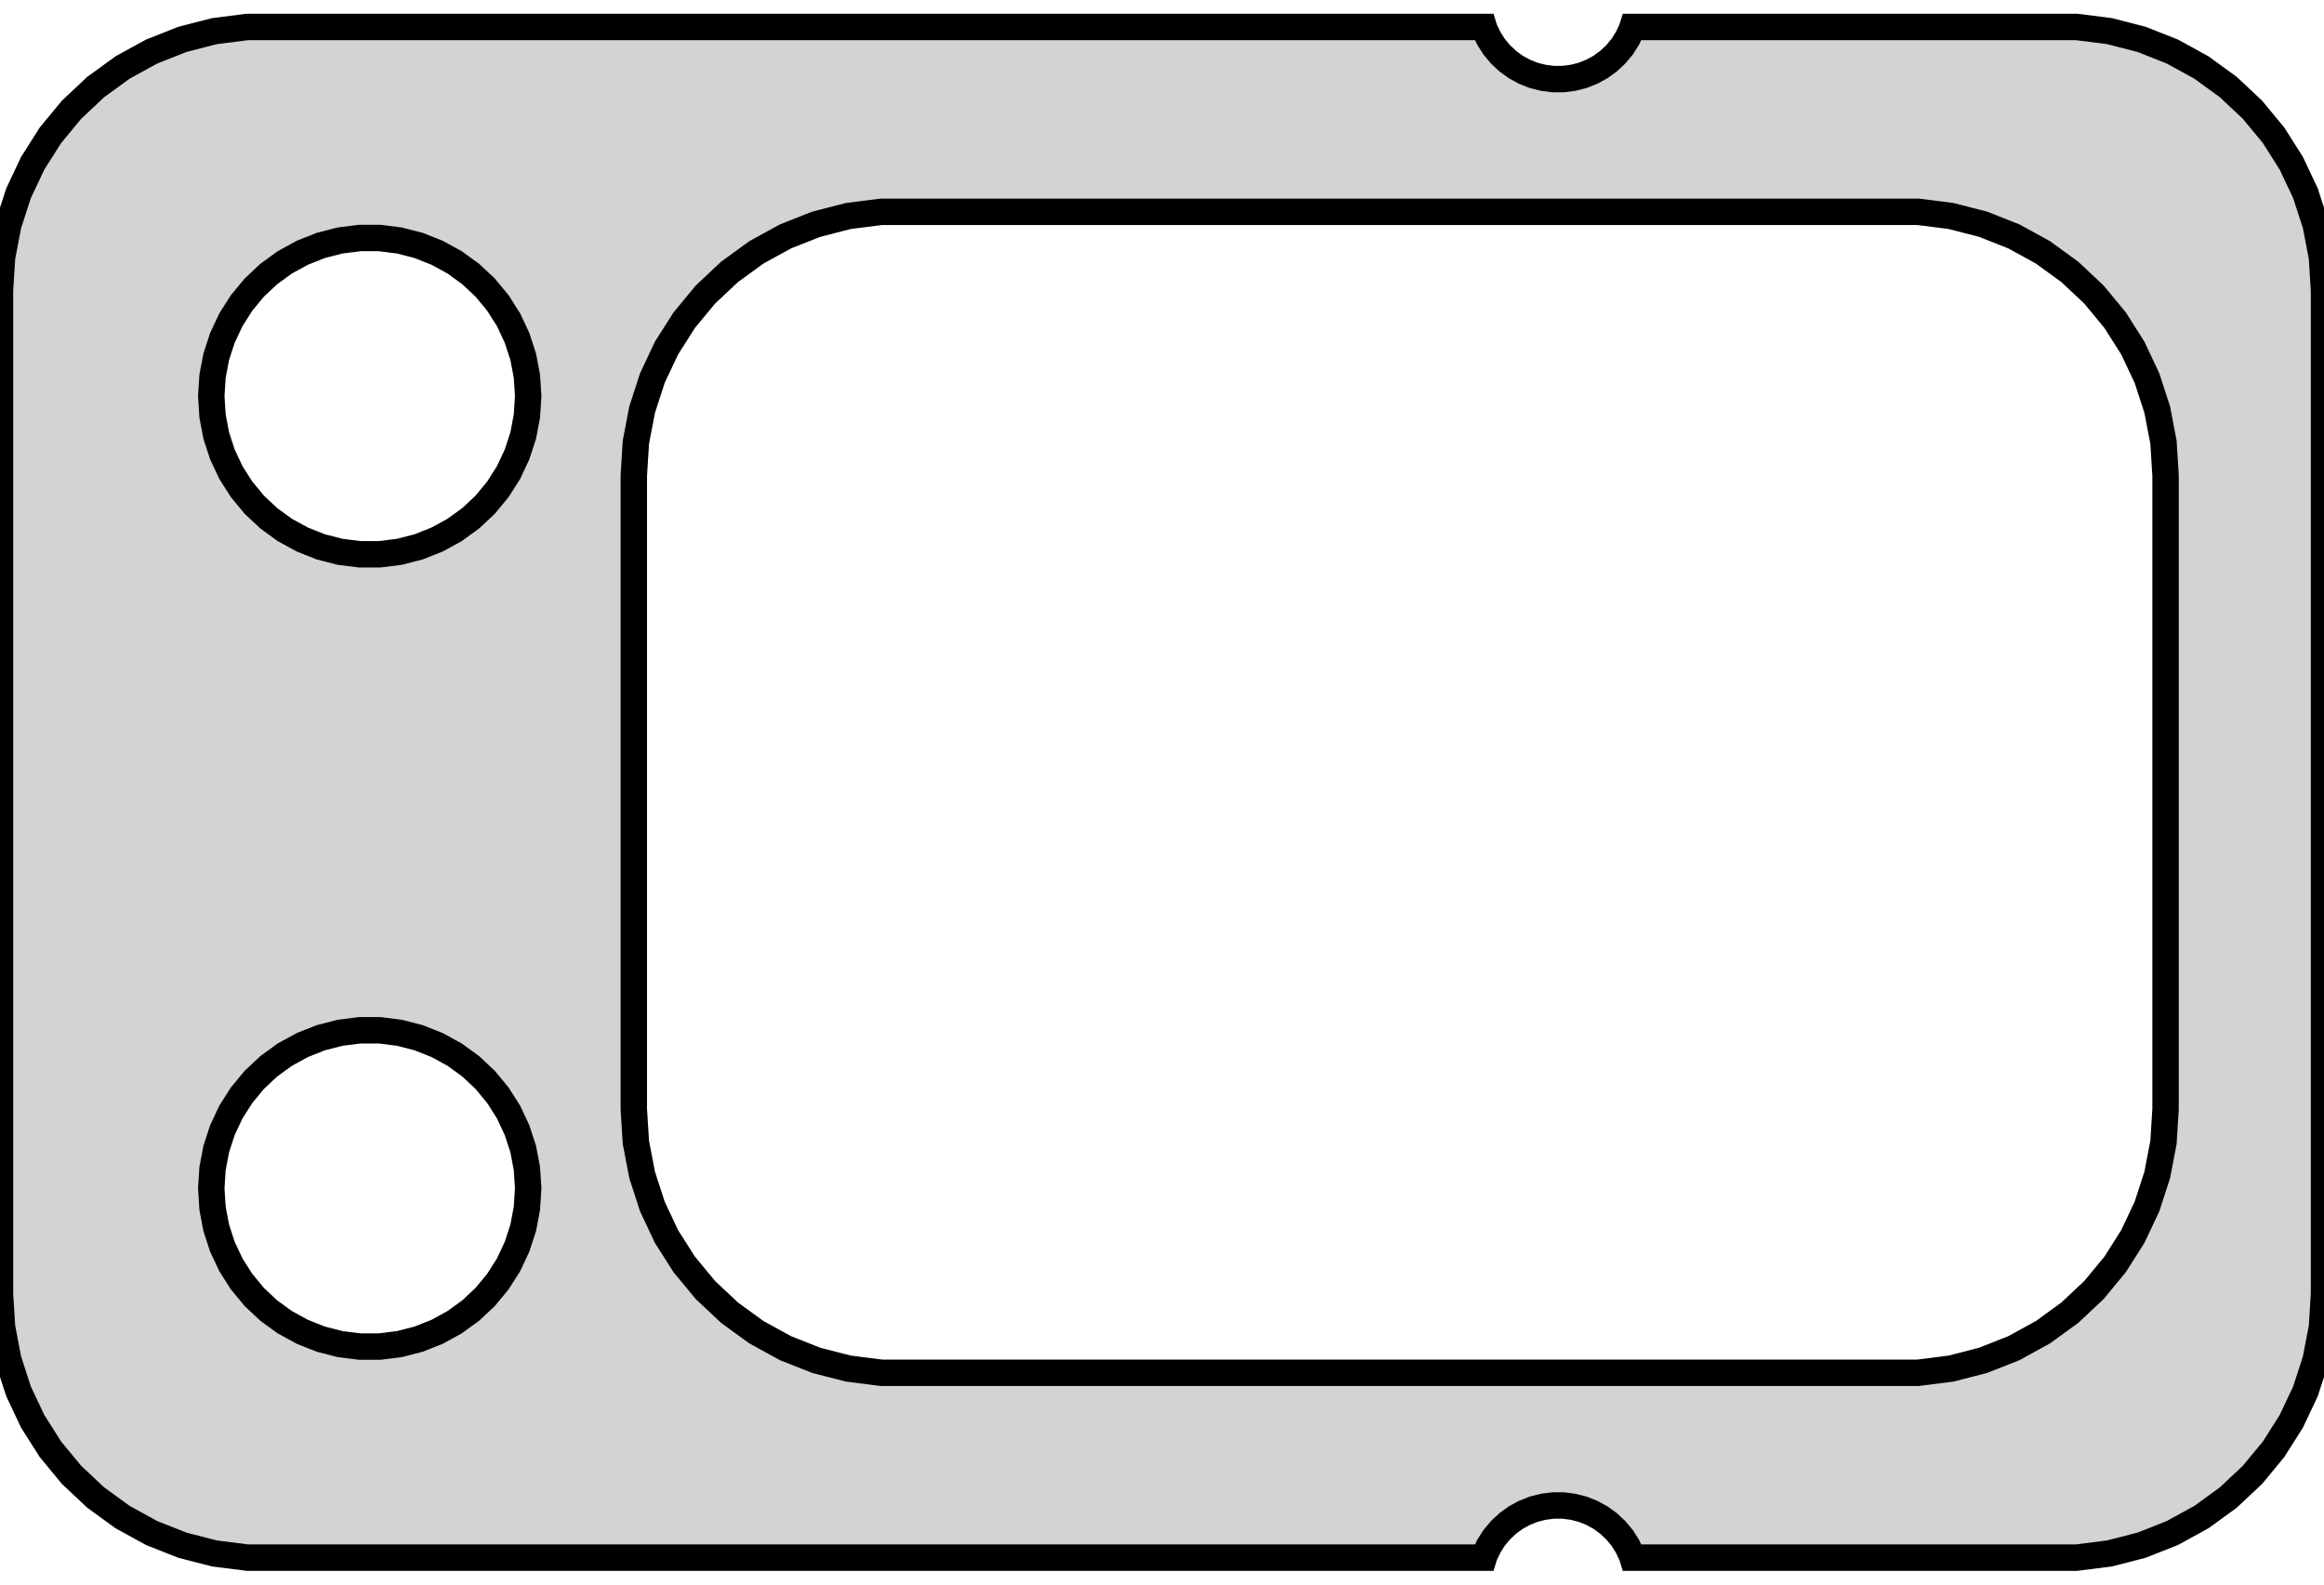
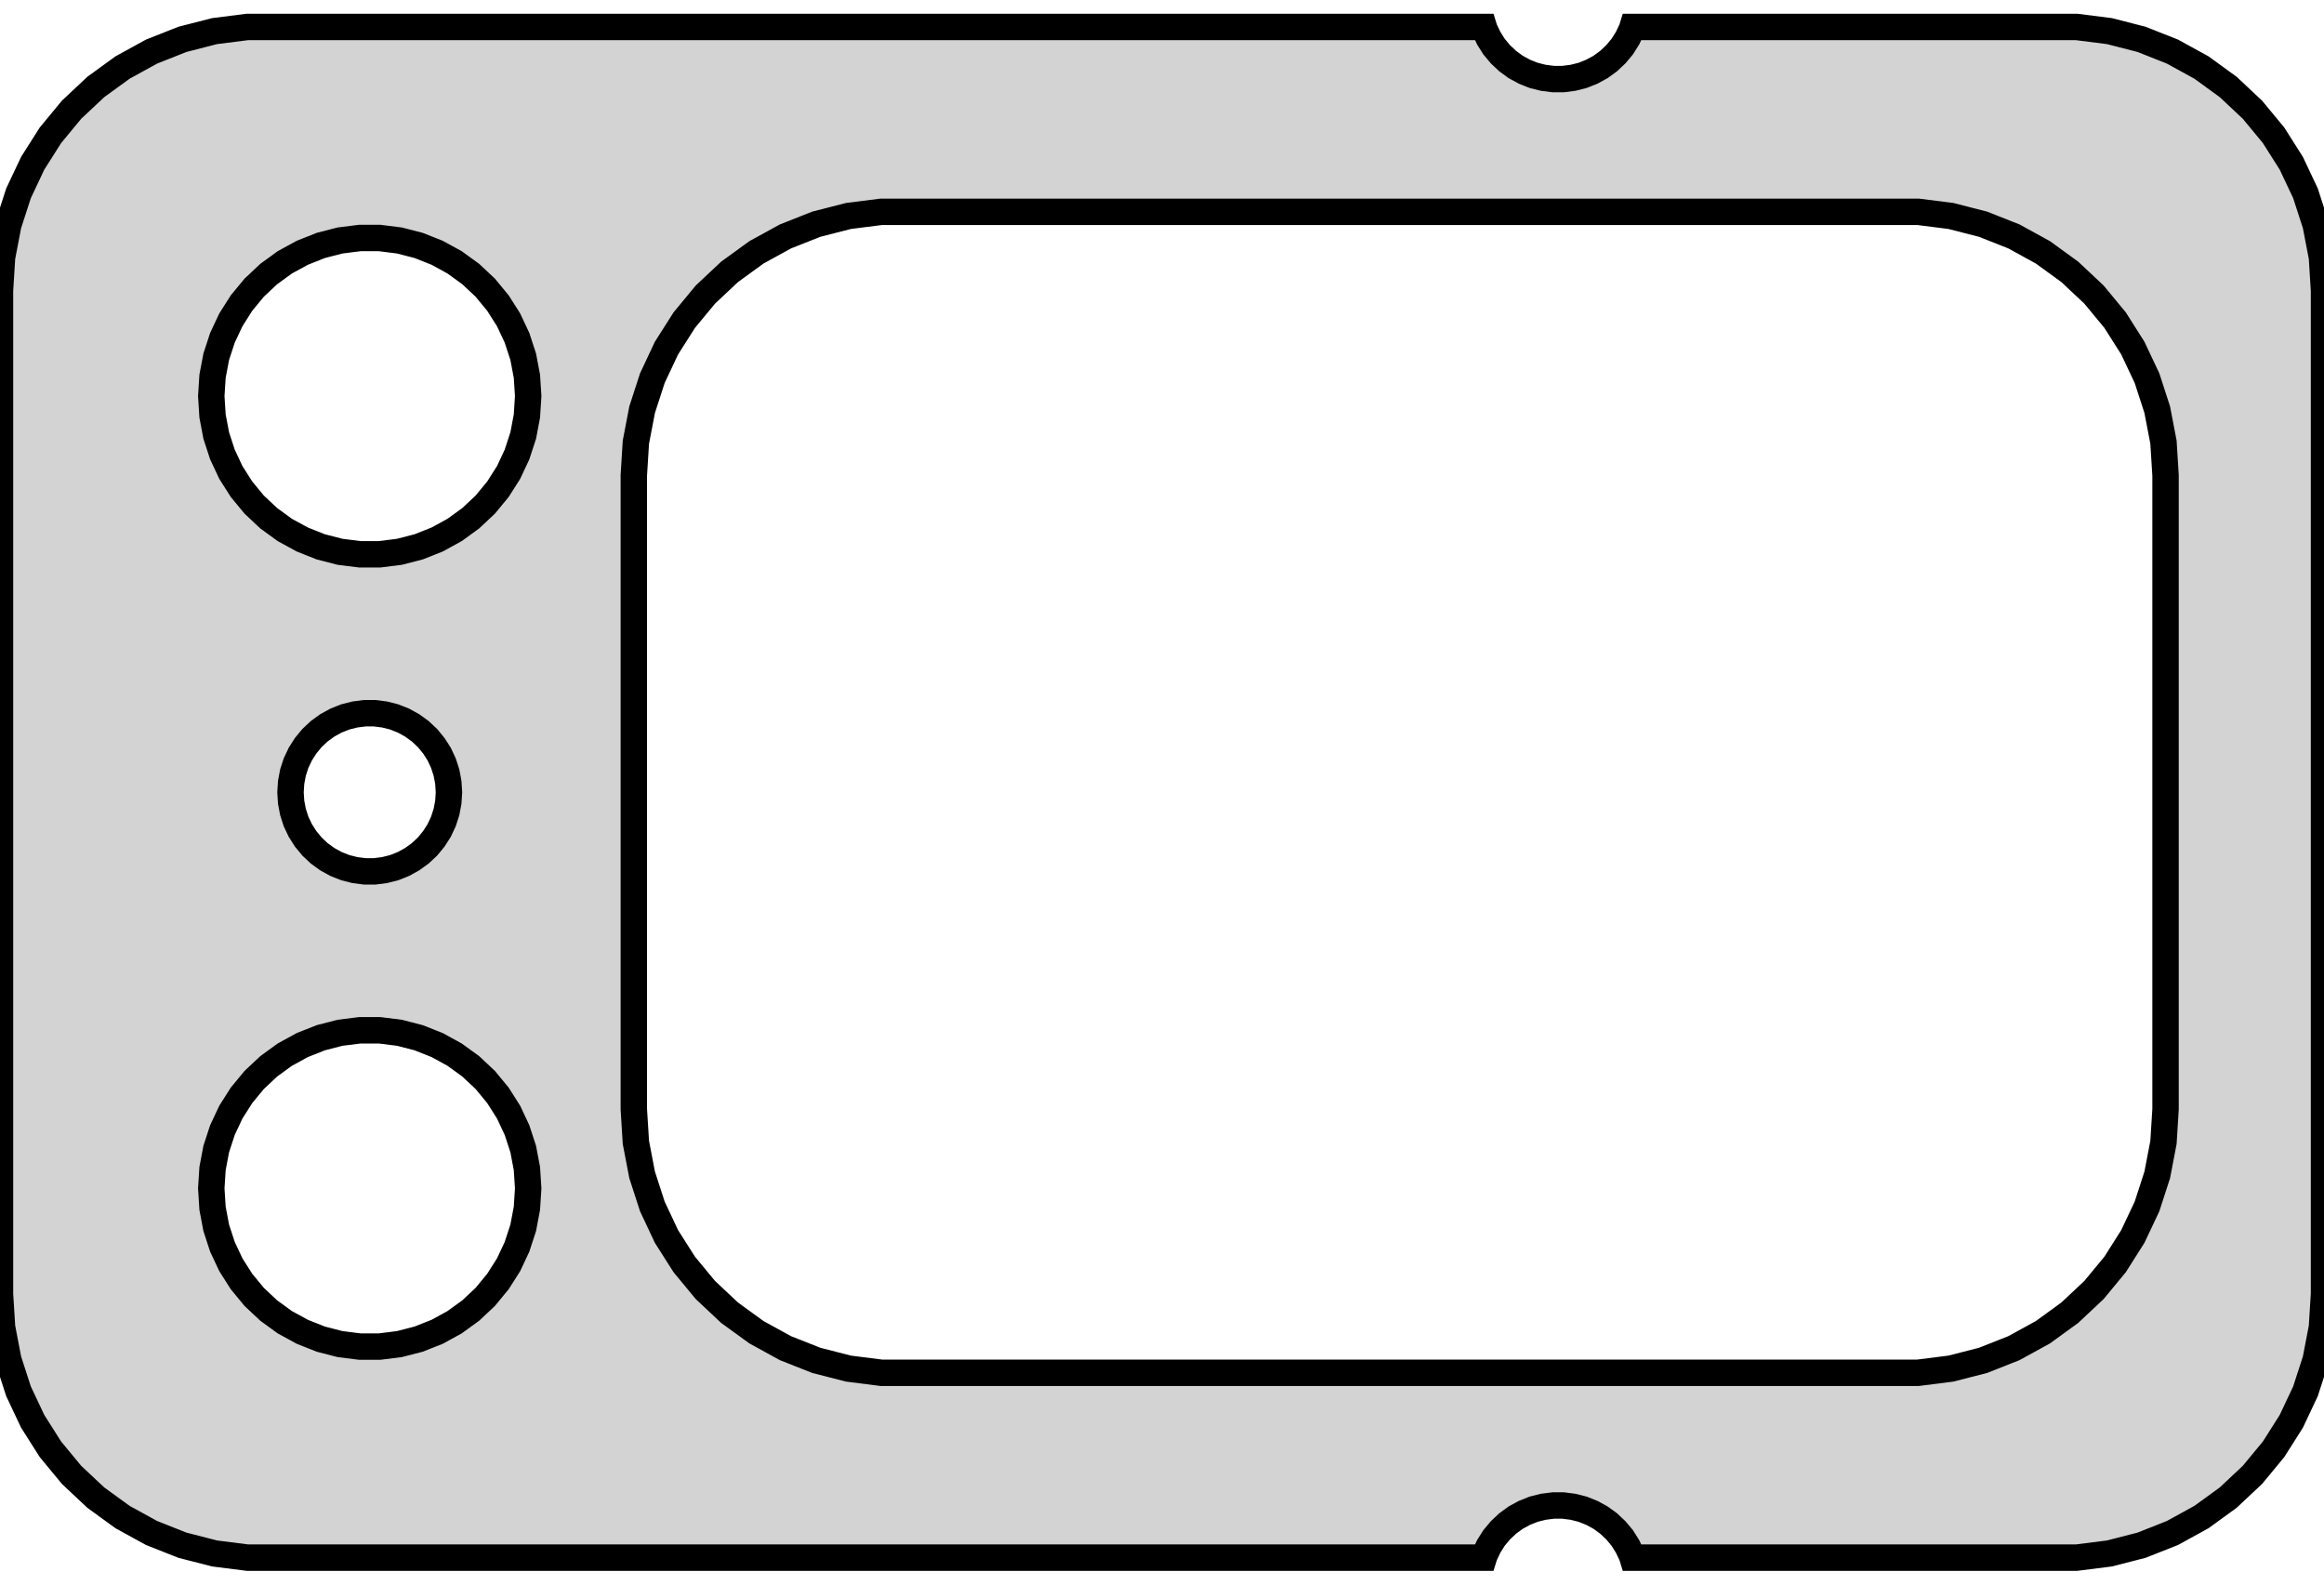
<svg xmlns="http://www.w3.org/2000/svg" width="44mm" height="30mm" viewBox="-22 -15 44 30" version="1.1">
-   <path d=" M 6.105,14.448 L 6.186,14.277 L 6.286,14.118 L 6.407,13.973 L 6.544,13.844 L 6.696,13.733  L 6.861,13.643 L 7.036,13.573 L 7.219,13.527 L 7.406,13.503 L 7.594,13.503 L 7.781,13.527  L 7.964,13.573 L 8.139,13.643 L 8.304,13.733 L 8.456,13.844 L 8.593,13.973 L 8.714,14.118  L 8.814,14.277 L 8.895,14.448 L 8.908,14.49 L 17.314,14.49 L 17.937,14.411 L 18.545,14.255  L 19.129,14.024 L 19.679,13.722 L 20.187,13.353 L 20.645,12.923 L 21.045,12.439 L 21.381,11.909  L 21.649,11.341 L 21.843,10.743 L 21.961,10.127 L 22,9.5 L 22,-9.5 L 21.961,-10.127  L 21.843,-10.743 L 21.649,-11.341 L 21.381,-11.909 L 21.045,-12.439 L 20.645,-12.923 L 20.187,-13.353  L 19.679,-13.722 L 19.129,-14.024 L 18.545,-14.255 L 17.937,-14.411 L 17.314,-14.49 L 8.908,-14.49  L 8.895,-14.448 L 8.814,-14.277 L 8.714,-14.118 L 8.593,-13.973 L 8.456,-13.844 L 8.304,-13.733  L 8.139,-13.643 L 7.964,-13.573 L 7.781,-13.527 L 7.594,-13.503 L 7.406,-13.503 L 7.219,-13.527  L 7.036,-13.573 L 6.861,-13.643 L 6.696,-13.733 L 6.544,-13.844 L 6.407,-13.973 L 6.286,-14.118  L 6.186,-14.277 L 6.105,-14.448 L 6.092,-14.49 L -17.314,-14.49 L -17.937,-14.411 L -18.545,-14.255  L -19.129,-14.024 L -19.679,-13.722 L -20.187,-13.353 L -20.645,-12.923 L -21.045,-12.439 L -21.381,-11.909  L -21.649,-11.341 L -21.843,-10.743 L -21.961,-10.127 L -22,-9.5 L -22,9.5 L -21.961,10.127  L -21.843,10.743 L -21.649,11.341 L -21.381,11.909 L -21.045,12.439 L -20.645,12.923 L -20.187,13.353  L -19.679,13.722 L -19.129,14.024 L -18.545,14.255 L -17.937,14.411 L -17.314,14.49 L 6.092,14.49  z M -5.314,10.99 L -5.937,10.911 L -6.545,10.755 L -7.129,10.524 L -7.679,10.222 L -8.187,9.853  L -8.645,9.423 L -9.045,8.939 L -9.382,8.409 L -9.649,7.841 L -9.843,7.243 L -9.961,6.627  L -10,6 L -10,-6 L -9.961,-6.627 L -9.843,-7.243 L -9.649,-7.841 L -9.382,-8.409  L -9.045,-8.939 L -8.645,-9.423 L -8.187,-9.853 L -7.679,-10.222 L -7.129,-10.524 L -6.545,-10.755  L -5.937,-10.911 L -5.314,-10.99 L 14.314,-10.99 L 14.937,-10.911 L 15.545,-10.755 L 16.129,-10.524  L 16.679,-10.222 L 17.187,-9.853 L 17.645,-9.423 L 18.045,-8.939 L 18.381,-8.409 L 18.649,-7.841  L 18.843,-7.243 L 18.961,-6.627 L 19,-6 L 19,6 L 18.961,6.627 L 18.843,7.243  L 18.649,7.841 L 18.381,8.409 L 18.045,8.939 L 17.645,9.423 L 17.187,9.853 L 16.679,10.222  L 16.129,10.524 L 15.545,10.755 L 14.937,10.911 L 14.314,10.99 z M -15.188,-4.506 L -15.562,-4.553 L -15.927,-4.647 L -16.277,-4.786 L -16.608,-4.967 L -16.912,-5.188  L -17.187,-5.446 L -17.427,-5.737 L -17.629,-6.055 L -17.789,-6.396 L -17.906,-6.754 L -17.976,-7.124  L -18,-7.5 L -17.976,-7.876 L -17.906,-8.246 L -17.789,-8.604 L -17.629,-8.945 L -17.427,-9.263  L -17.187,-9.554 L -16.912,-9.812 L -16.608,-10.033 L -16.277,-10.214 L -15.927,-10.353 L -15.562,-10.447  L -15.188,-10.494 L -14.812,-10.494 L -14.438,-10.447 L -14.073,-10.353 L -13.723,-10.214 L -13.393,-10.033  L -13.088,-9.812 L -12.813,-9.554 L -12.573,-9.263 L -12.371,-8.945 L -12.211,-8.604 L -12.094,-8.246  L -12.024,-7.876 L -12,-7.5 L -12.024,-7.124 L -12.094,-6.754 L -12.211,-6.396 L -12.371,-6.055  L -12.573,-5.737 L -12.813,-5.446 L -13.088,-5.188 L -13.393,-4.967 L -13.723,-4.786 L -14.073,-4.647  L -14.438,-4.553 L -14.812,-4.506 z M -15.188,10.494 L -15.562,10.447 L -15.927,10.353 L -16.277,10.214 L -16.608,10.033 L -16.912,9.812  L -17.187,9.554 L -17.427,9.263 L -17.629,8.945 L -17.789,8.604 L -17.906,8.246 L -17.976,7.876  L -18,7.5 L -17.976,7.124 L -17.906,6.754 L -17.789,6.396 L -17.629,6.055 L -17.427,5.737  L -17.187,5.446 L -16.912,5.188 L -16.608,4.967 L -16.277,4.786 L -15.927,4.647 L -15.562,4.553  L -15.188,4.506 L -14.812,4.506 L -14.438,4.553 L -14.073,4.647 L -13.723,4.786 L -13.393,4.967  L -13.088,5.188 L -12.813,5.446 L -12.573,5.737 L -12.371,6.055 L -12.211,6.396 L -12.094,6.754  L -12.024,7.124 L -12,7.5 L -12.024,7.876 L -12.094,8.246 L -12.211,8.604 L -12.371,8.945  L -12.573,9.263 L -12.813,9.554 L -13.088,9.812 L -13.393,10.033 L -13.723,10.214 L -14.073,10.353  L -14.438,10.447 L -14.812,10.494 z " stroke="black" fill="lightgray" stroke-width="0.5" />
+   <path d=" M 6.105,14.448 L 6.186,14.277 L 6.286,14.118 L 6.407,13.973 L 6.544,13.844 L 6.696,13.733  L 6.861,13.643 L 7.036,13.573 L 7.219,13.527 L 7.406,13.503 L 7.594,13.503 L 7.781,13.527  L 7.964,13.573 L 8.139,13.643 L 8.304,13.733 L 8.456,13.844 L 8.593,13.973 L 8.714,14.118  L 8.814,14.277 L 8.895,14.448 L 8.908,14.49 L 17.314,14.49 L 17.937,14.411 L 18.545,14.255  L 19.129,14.024 L 19.679,13.722 L 20.187,13.353 L 20.645,12.923 L 21.045,12.439 L 21.381,11.909  L 21.649,11.341 L 21.843,10.743 L 21.961,10.127 L 22,9.5 L 22,-9.5 L 21.961,-10.127  L 21.843,-10.743 L 21.649,-11.341 L 21.381,-11.909 L 21.045,-12.439 L 20.645,-12.923 L 20.187,-13.353  L 19.679,-13.722 L 19.129,-14.024 L 18.545,-14.255 L 17.937,-14.411 L 17.314,-14.49 L 8.908,-14.49  L 8.895,-14.448 L 8.814,-14.277 L 8.714,-14.118 L 8.593,-13.973 L 8.456,-13.844 L 8.304,-13.733  L 8.139,-13.643 L 7.964,-13.573 L 7.781,-13.527 L 7.594,-13.503 L 7.406,-13.503 L 7.219,-13.527  L 7.036,-13.573 L 6.861,-13.643 L 6.696,-13.733 L 6.544,-13.844 L 6.407,-13.973 L 6.286,-14.118  L 6.186,-14.277 L 6.105,-14.448 L 6.092,-14.49 L -17.314,-14.49 L -17.937,-14.411 L -18.545,-14.255  L -19.129,-14.024 L -19.679,-13.722 L -20.187,-13.353 L -20.645,-12.923 L -21.045,-12.439 L -21.381,-11.909  L -21.649,-11.341 L -21.843,-10.743 L -21.961,-10.127 L -22,-9.5 L -22,9.5 L -21.961,10.127  L -21.843,10.743 L -21.649,11.341 L -21.381,11.909 L -21.045,12.439 L -20.645,12.923 L -20.187,13.353  L -19.679,13.722 L -19.129,14.024 L -18.545,14.255 L -17.937,14.411 L -17.314,14.49 L 6.092,14.49  z M -5.314,10.99 L -5.937,10.911 L -6.545,10.755 L -7.129,10.524 L -7.679,10.222 L -8.187,9.853  L -8.645,9.423 L -9.045,8.939 L -9.382,8.409 L -9.649,7.841 L -9.843,7.243 L -9.961,6.627  L -10,6 L -10,-6 L -9.961,-6.627 L -9.843,-7.243 L -9.649,-7.841 L -9.382,-8.409  L -9.045,-8.939 L -8.645,-9.423 L -8.187,-9.853 L -7.679,-10.222 L -7.129,-10.524 L -6.545,-10.755  L -5.937,-10.911 L -5.314,-10.99 L 14.314,-10.99 L 14.937,-10.911 L 15.545,-10.755 L 16.129,-10.524  L 16.679,-10.222 L 17.187,-9.853 L 17.645,-9.423 L 18.045,-8.939 L 18.381,-8.409 L 18.649,-7.841  L 18.843,-7.243 L 18.961,-6.627 L 19,-6 L 19,6 L 18.961,6.627 L 18.843,7.243  L 18.649,7.841 L 18.381,8.409 L 18.045,8.939 L 17.645,9.423 L 17.187,9.853 L 16.679,10.222  L 16.129,10.524 L 15.545,10.755 L 14.937,10.911 L 14.314,10.99 z M -15.188,-4.506 L -15.562,-4.553 L -15.927,-4.647 L -16.277,-4.786 L -16.608,-4.967 L -16.912,-5.188  L -17.187,-5.446 L -17.427,-5.737 L -17.629,-6.055 L -17.789,-6.396 L -17.906,-6.754 L -17.976,-7.124  L -18,-7.5 L -17.976,-7.876 L -17.906,-8.246 L -17.789,-8.604 L -17.629,-8.945 L -17.427,-9.263  L -17.187,-9.554 L -16.912,-9.812 L -16.608,-10.033 L -16.277,-10.214 L -15.927,-10.353 L -15.562,-10.447  L -15.188,-10.494 L -14.812,-10.494 L -14.438,-10.447 L -14.073,-10.353 L -13.723,-10.214 L -13.393,-10.033  L -13.088,-9.812 L -12.813,-9.554 L -12.573,-9.263 L -12.371,-8.945 L -12.211,-8.604 L -12.094,-8.246  L -12.024,-7.876 L -12,-7.5 L -12.024,-7.124 L -12.094,-6.754 L -12.211,-6.396 L -12.371,-6.055  L -12.573,-5.737 L -12.813,-5.446 L -13.088,-5.188 L -13.393,-4.967 L -13.723,-4.786 L -14.073,-4.647  L -14.438,-4.553 L -14.812,-4.506 z M -15.094,1.497 L -15.281,1.473 L -15.463,1.427 L -15.639,1.357 L -15.804,1.266 L -15.956,1.156  L -16.093,1.027 L -16.213,0.882 L -16.314,0.723 L -16.395,0.552 L -16.453,0.373 L -16.488,0.188  L -16.5,-0 L -16.488,-0.188 L -16.453,-0.373 L -16.395,-0.552 L -16.314,-0.723 L -16.213,-0.882  L -16.093,-1.027 L -15.956,-1.156 L -15.804,-1.266 L -15.639,-1.357 L -15.463,-1.427 L -15.281,-1.473  L -15.094,-1.497 L -14.906,-1.497 L -14.719,-1.473 L -14.537,-1.427 L -14.361,-1.357 L -14.196,-1.266  L -14.044,-1.156 L -13.906,-1.027 L -13.787,-0.882 L -13.685,-0.723 L -13.605,-0.552 L -13.547,-0.373  L -13.512,-0.188 L -13.5,-0 L -13.512,0.188 L -13.547,0.373 L -13.605,0.552 L -13.685,0.723  L -13.787,0.882 L -13.906,1.027 L -14.044,1.156 L -14.196,1.266 L -14.361,1.357 L -14.537,1.427  L -14.719,1.473 L -14.906,1.497 z M -15.188,10.494 L -15.562,10.447 L -15.927,10.353 L -16.277,10.214 L -16.608,10.033 L -16.912,9.812  L -17.187,9.554 L -17.427,9.263 L -17.629,8.945 L -17.789,8.604 L -17.906,8.246 L -17.976,7.876  L -18,7.5 L -17.976,7.124 L -17.906,6.754 L -17.789,6.396 L -17.629,6.055 L -17.427,5.737  L -17.187,5.446 L -16.912,5.188 L -16.608,4.967 L -16.277,4.786 L -15.927,4.647 L -15.562,4.553  L -15.188,4.506 L -14.812,4.506 L -14.438,4.553 L -14.073,4.647 L -13.723,4.786 L -13.393,4.967  L -13.088,5.188 L -12.813,5.446 L -12.573,5.737 L -12.371,6.055 L -12.211,6.396 L -12.094,6.754  L -12.024,7.124 L -12,7.5 L -12.024,7.876 L -12.094,8.246 L -12.211,8.604 L -12.371,8.945  L -12.573,9.263 L -12.813,9.554 L -13.088,9.812 L -13.393,10.033 L -13.723,10.214 L -14.073,10.353  L -14.438,10.447 L -14.812,10.494 z " stroke="black" fill="lightgray" stroke-width="0.5" />
</svg>
